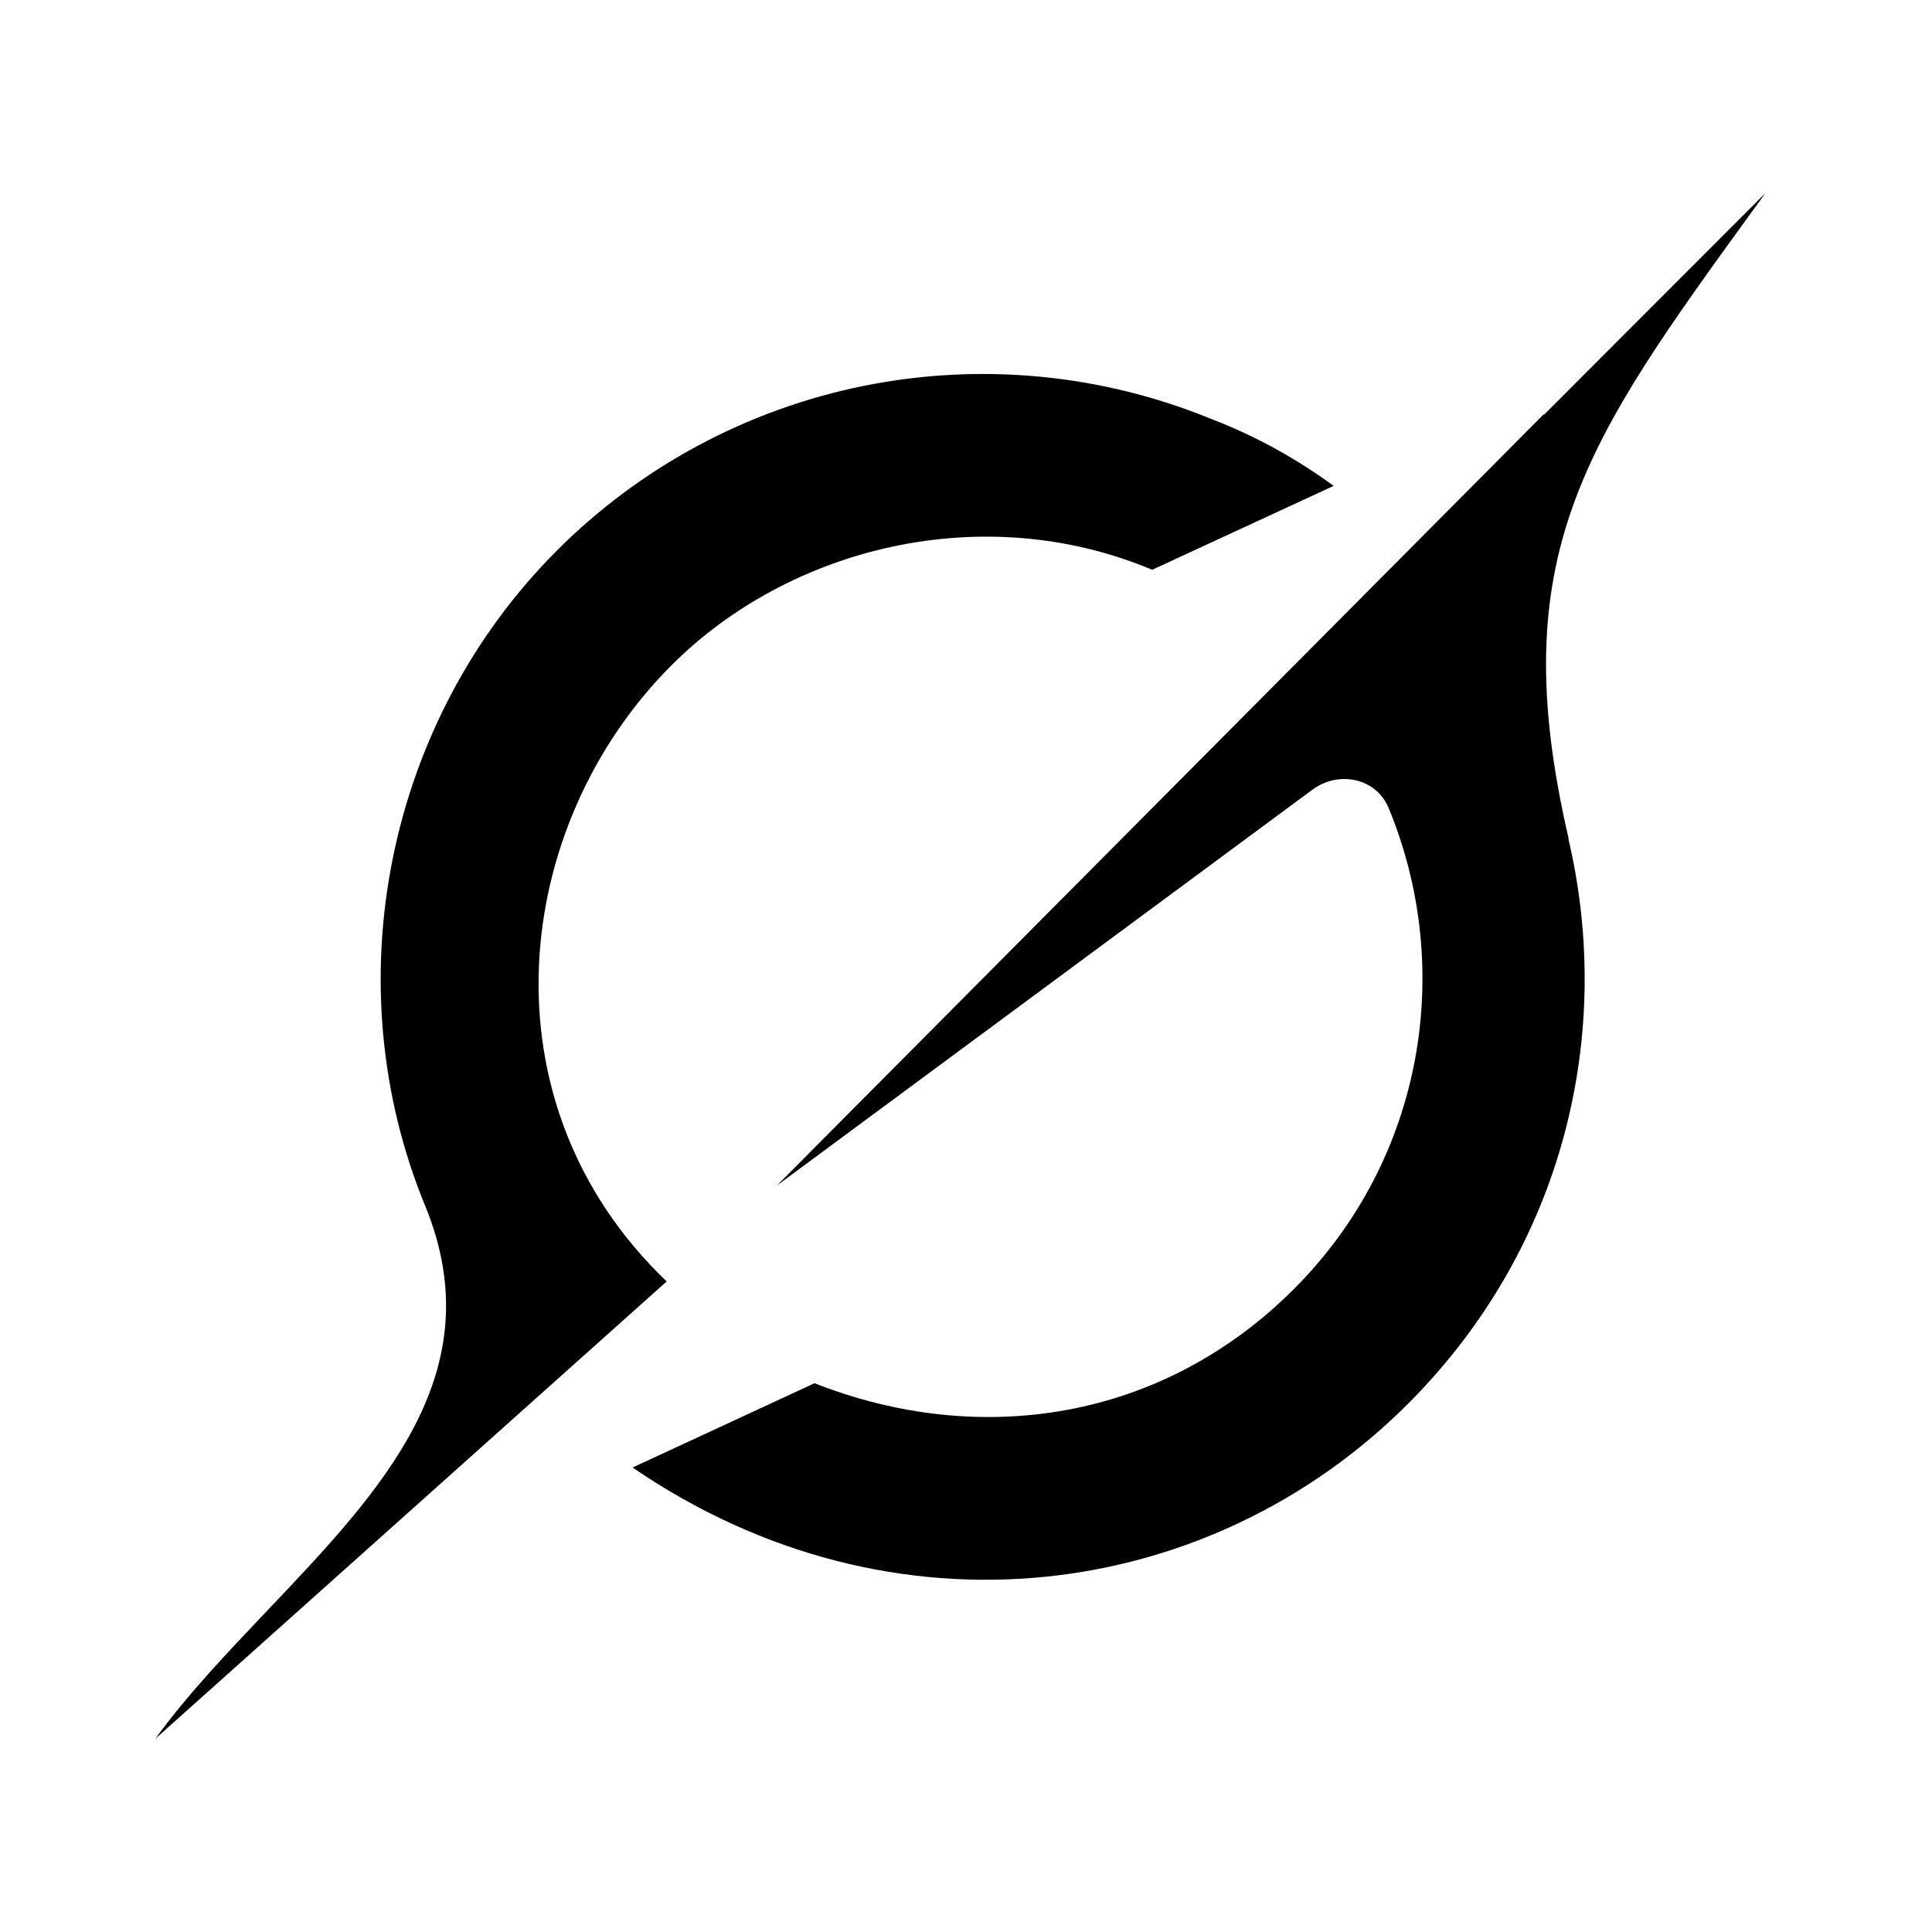
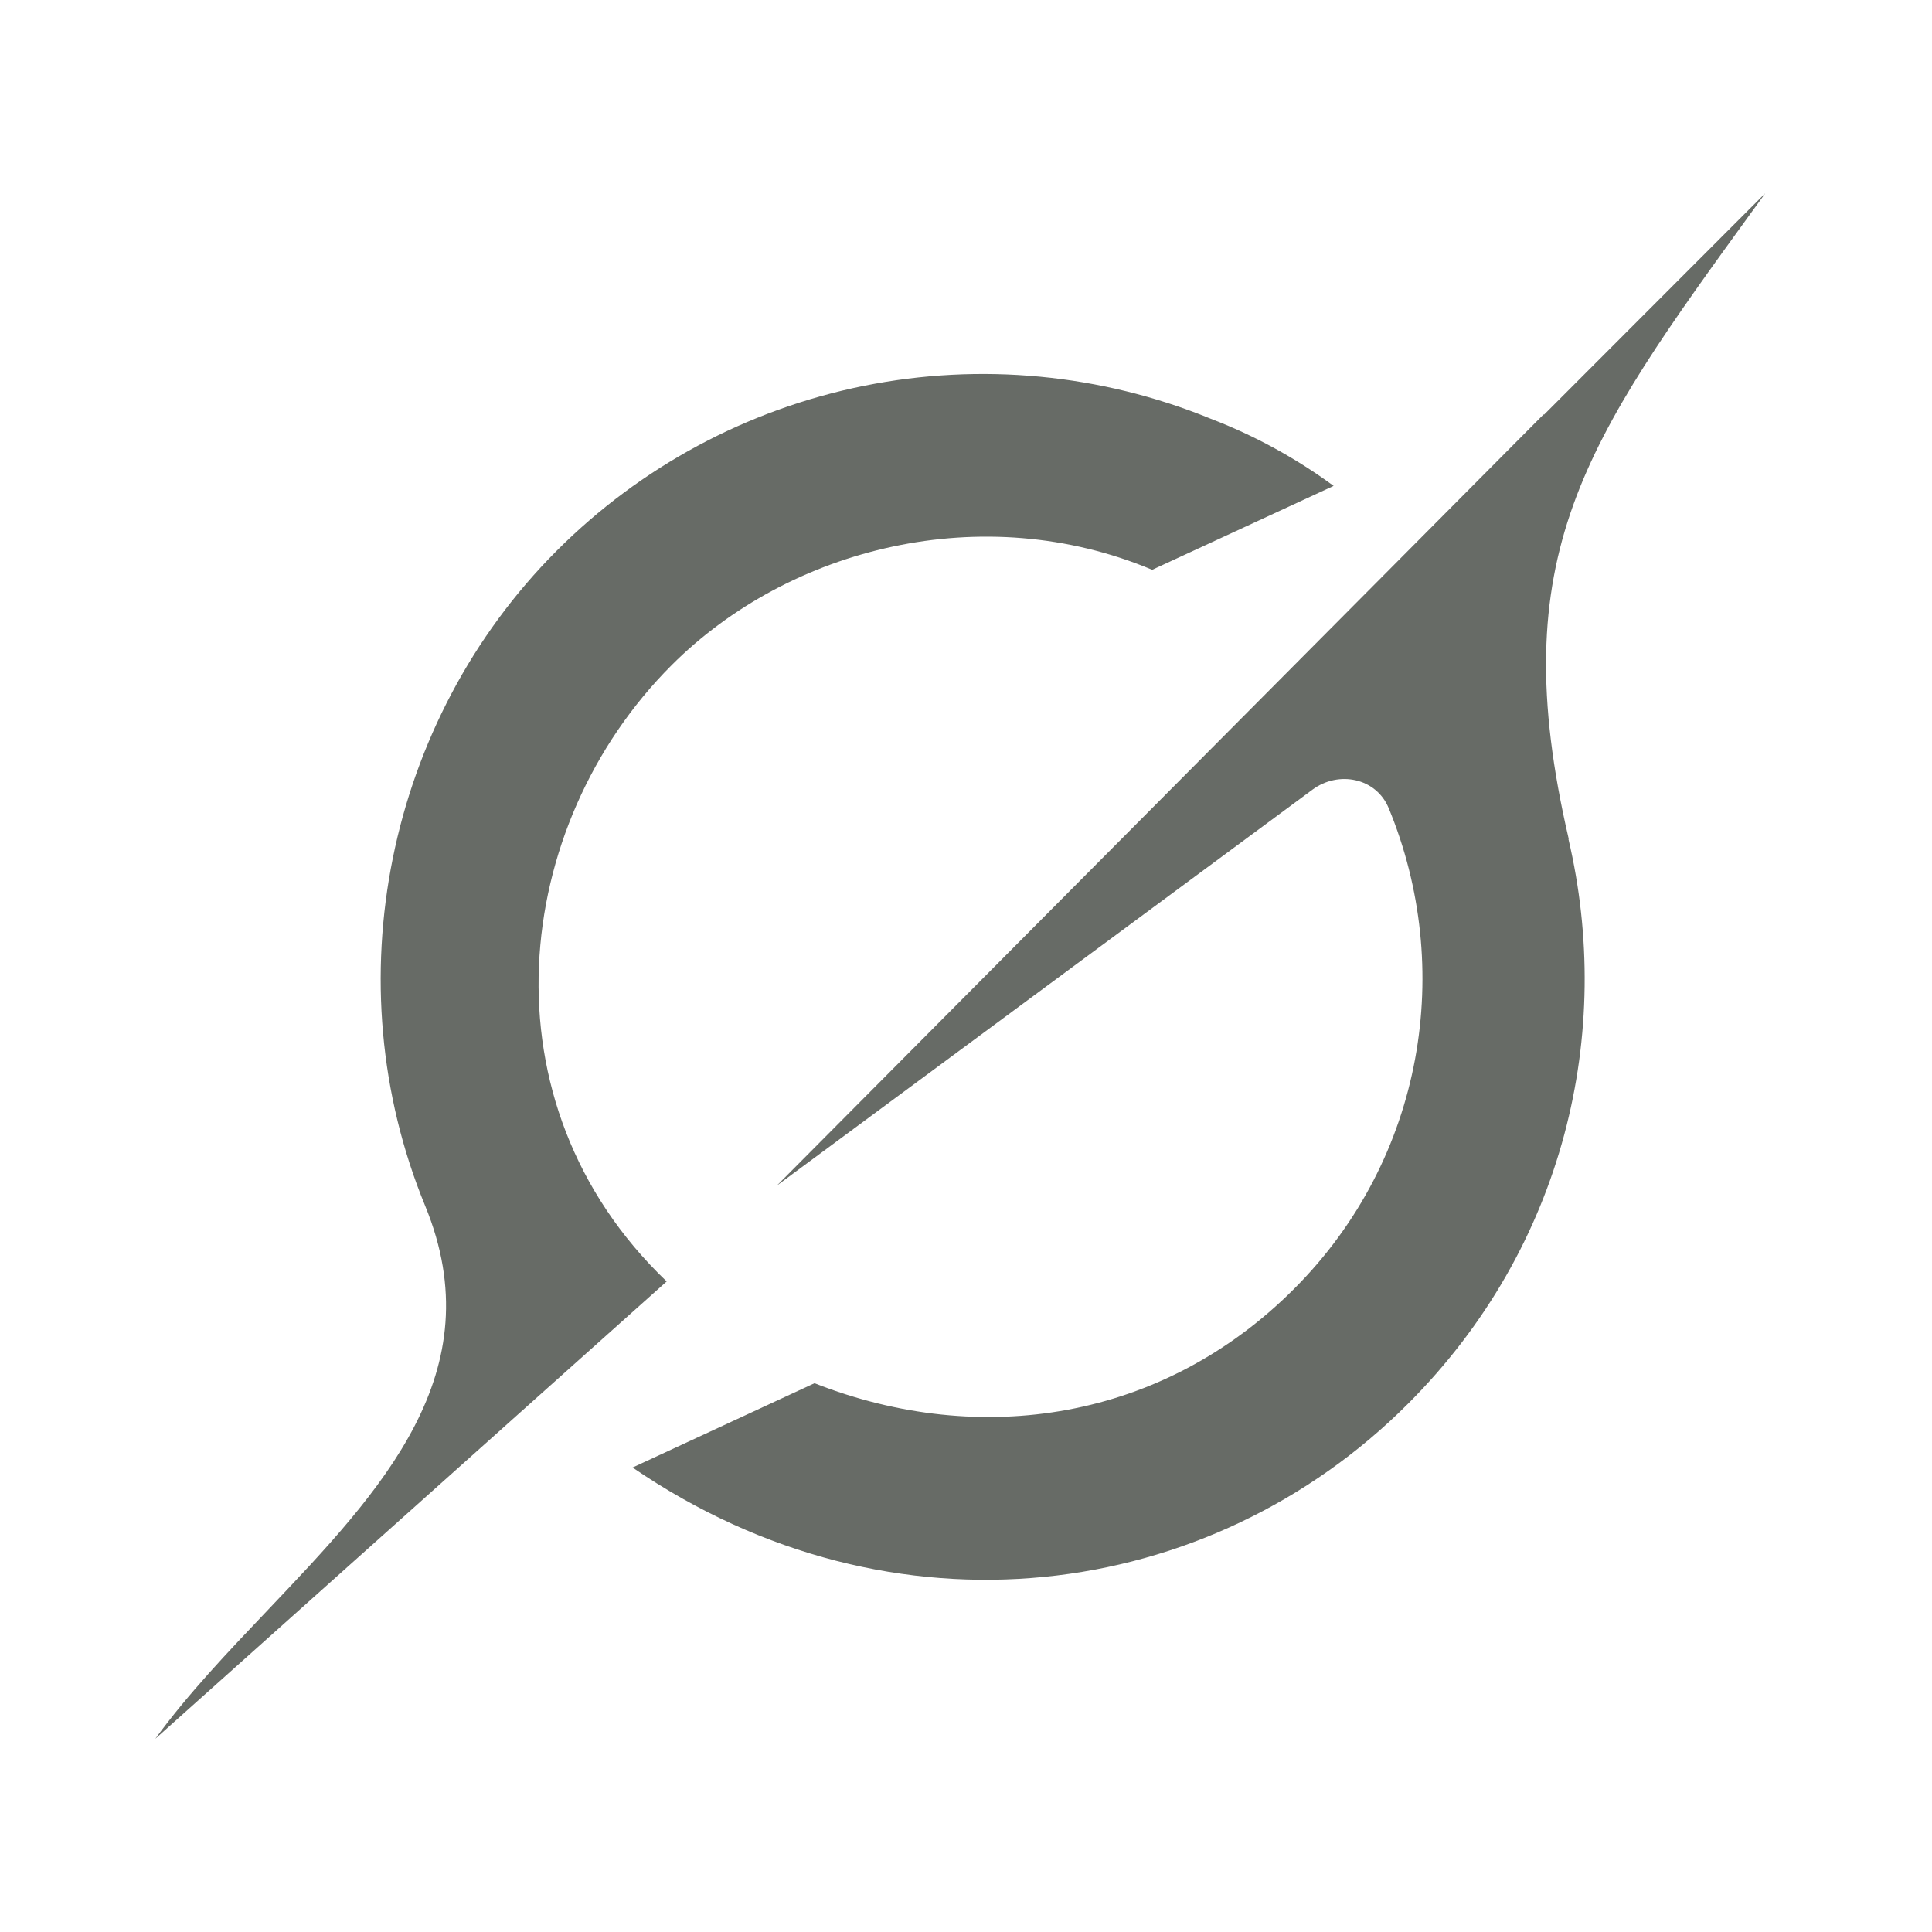
- <svg xmlns="http://www.w3.org/2000/svg" width="24" height="24" viewBox="0 0 24 24" fill="none">
-   <path fill-rule="evenodd" clip-rule="evenodd" d="M9.654 14.725L16.303 9.81C16.628 9.569 17.094 9.663 17.25 10.037C18.067 12.011 17.702 14.383 16.075 16.011C14.449 17.64 12.186 17.996 10.118 17.183L7.858 18.23C11.099 20.448 15.034 19.9 17.493 17.436C19.444 15.483 20.048 12.82 19.483 10.42L19.488 10.425C18.669 6.899 19.69 5.489 21.78 2.606C21.83 2.538 21.88 2.47 21.929 2.4L19.178 5.154V5.145L9.652 14.726M8.282 15.919C5.955 13.694 6.357 10.251 8.341 8.265C9.808 6.796 12.213 6.196 14.313 7.078L16.567 6.036C16.098 5.692 15.586 5.411 15.043 5.203C13.677 4.644 12.178 4.502 10.732 4.793C9.285 5.085 7.958 5.797 6.916 6.841C4.805 8.955 4.141 12.205 5.281 14.978C6.133 17.05 4.737 18.516 3.331 19.996C2.832 20.521 2.332 21.045 1.929 21.6L8.279 15.921" fill="black" />
+ <svg xmlns="http://www.w3.org/2000/svg" width="24" height="24" viewBox="0 0 24 24" fill="#676B66">
+   <path fill-rule="evenodd" clip-rule="evenodd" d="M9.654 14.725L16.303 9.81C16.628 9.569 17.094 9.663 17.25 10.037C18.067 12.011 17.702 14.383 16.075 16.011C14.449 17.64 12.186 17.996 10.118 17.183L7.858 18.23C11.099 20.448 15.034 19.9 17.493 17.436C19.444 15.483 20.048 12.82 19.483 10.42L19.488 10.425C18.669 6.899 19.69 5.489 21.78 2.606C21.83 2.538 21.88 2.47 21.929 2.4L19.178 5.154V5.145L9.652 14.726M8.282 15.919C5.955 13.694 6.357 10.251 8.341 8.265C9.808 6.796 12.213 6.196 14.313 7.078L16.567 6.036C16.098 5.692 15.586 5.411 15.043 5.203C13.677 4.644 12.178 4.502 10.732 4.793C9.285 5.085 7.958 5.797 6.916 6.841C4.805 8.955 4.141 12.205 5.281 14.978C6.133 17.05 4.737 18.516 3.331 19.996C2.832 20.521 2.332 21.045 1.929 21.6L8.279 15.921" fill="#676B66" />
</svg>
